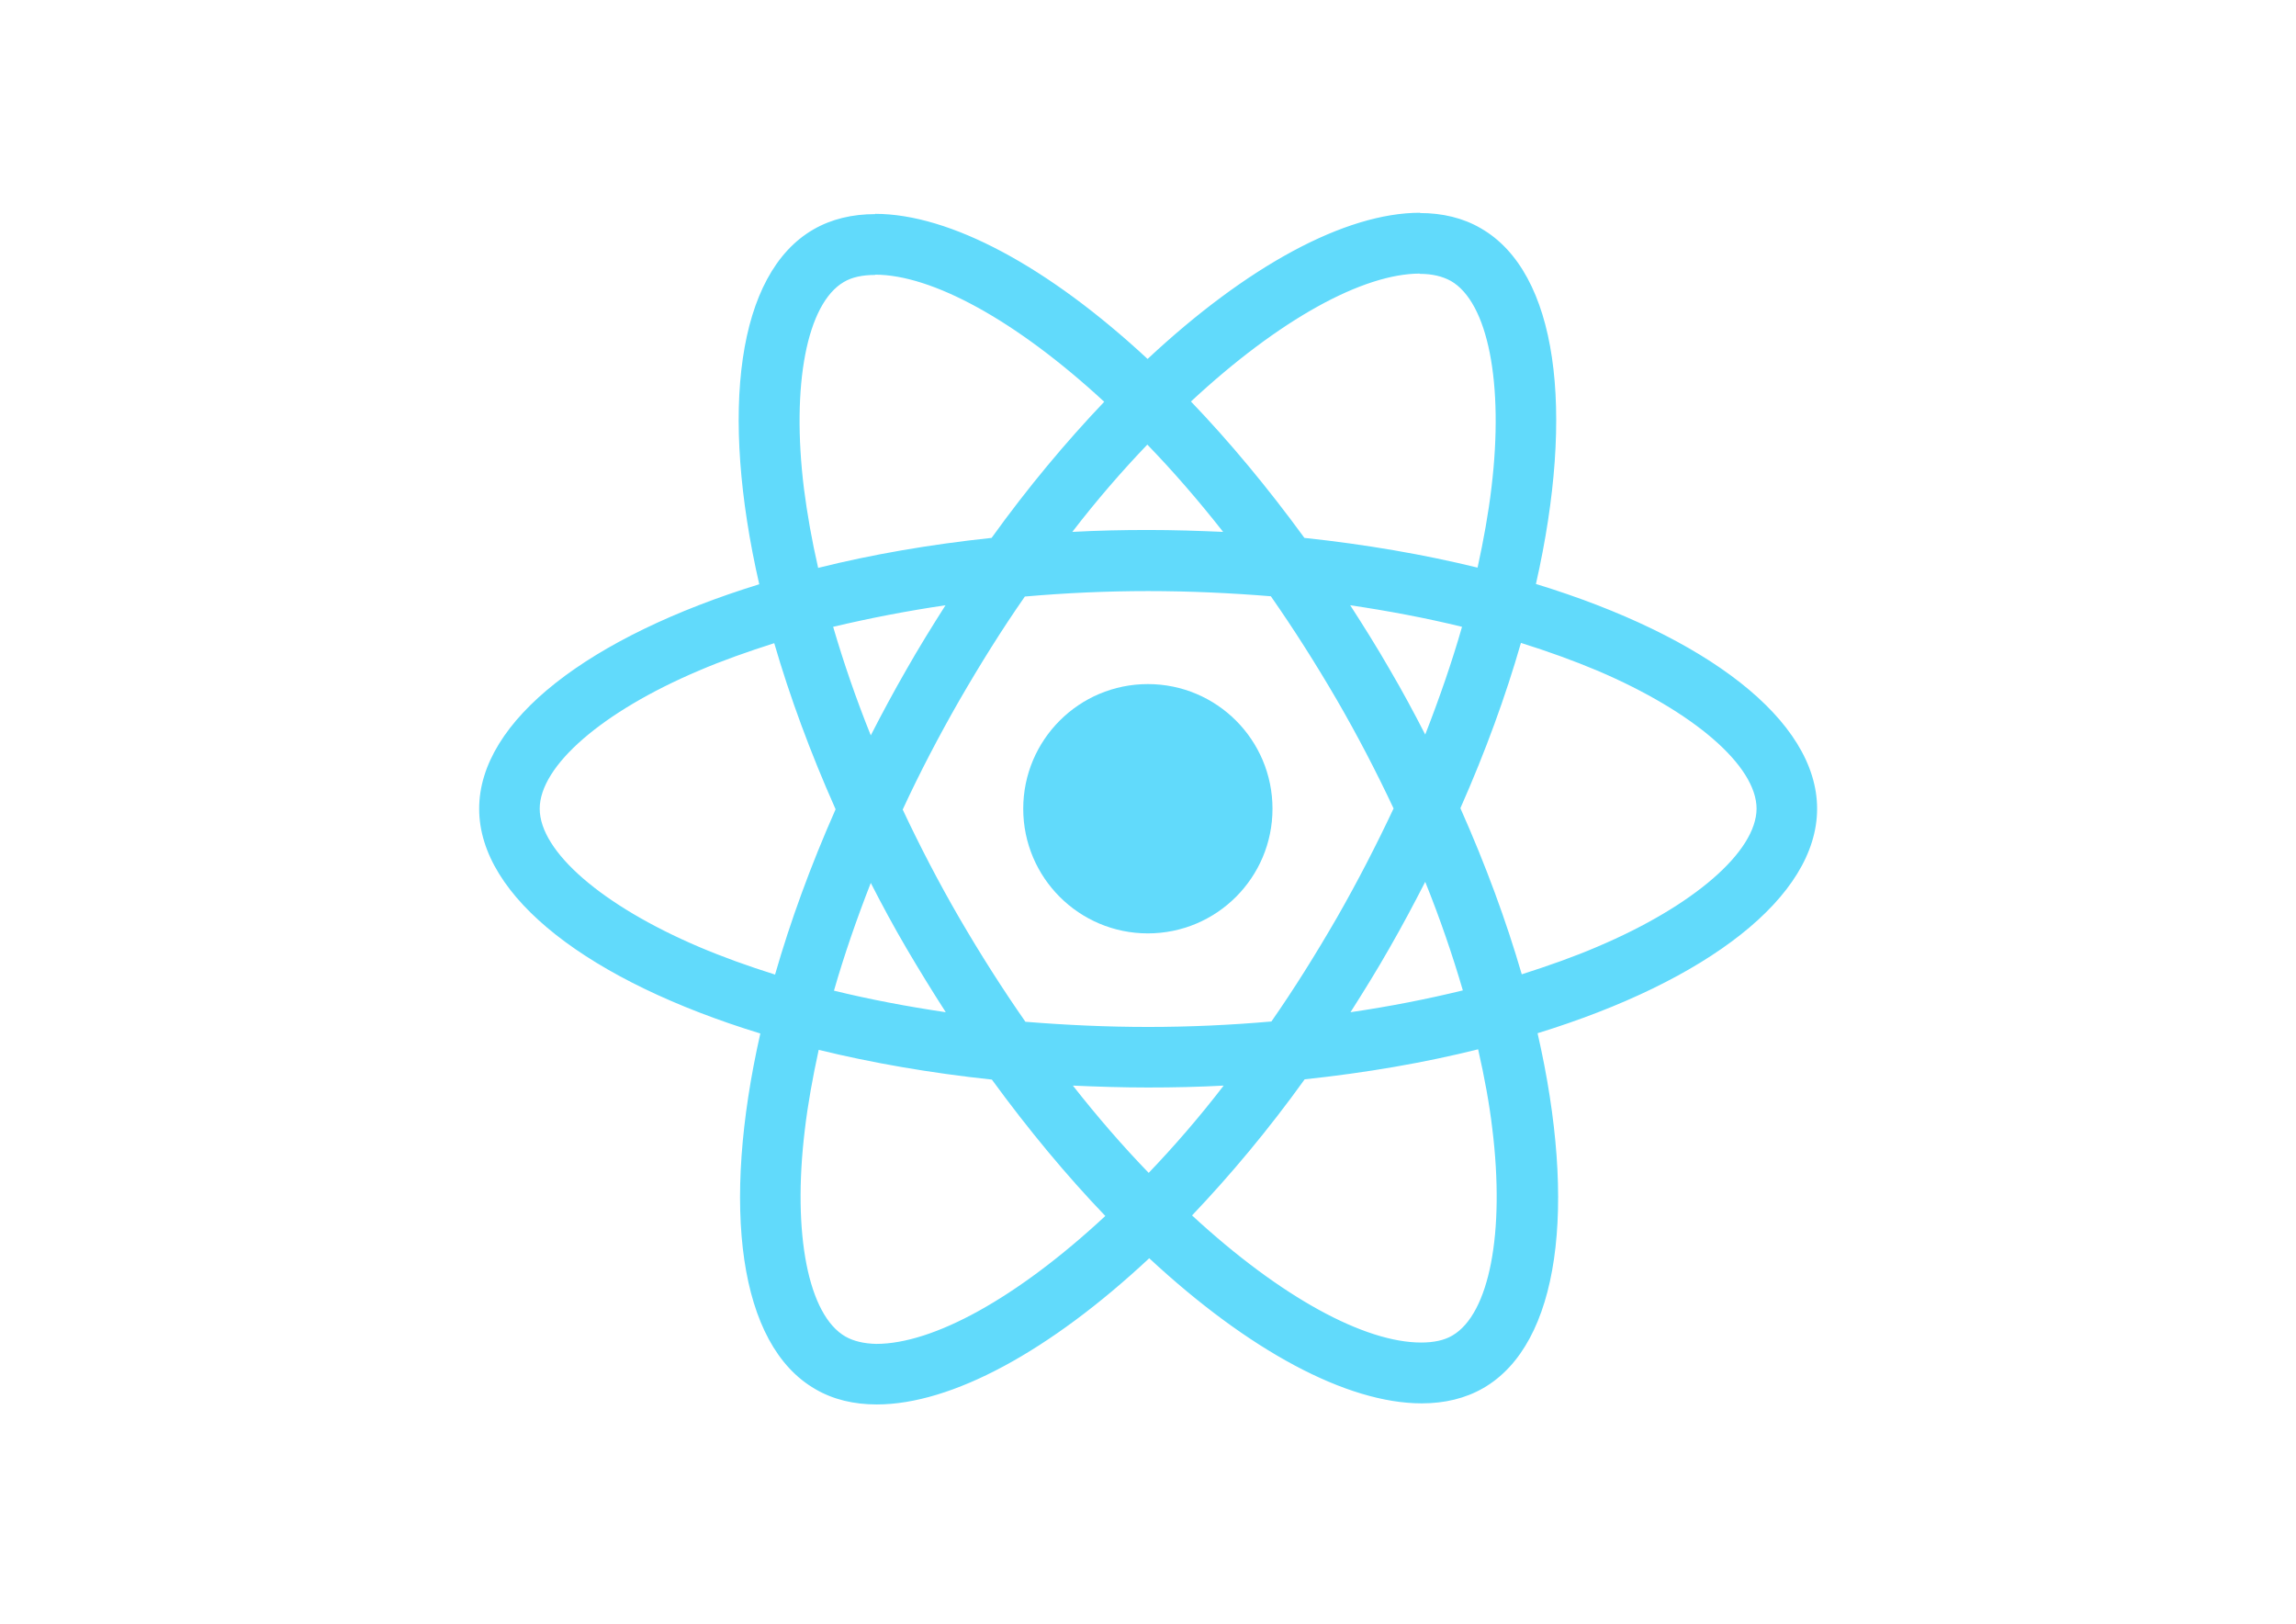
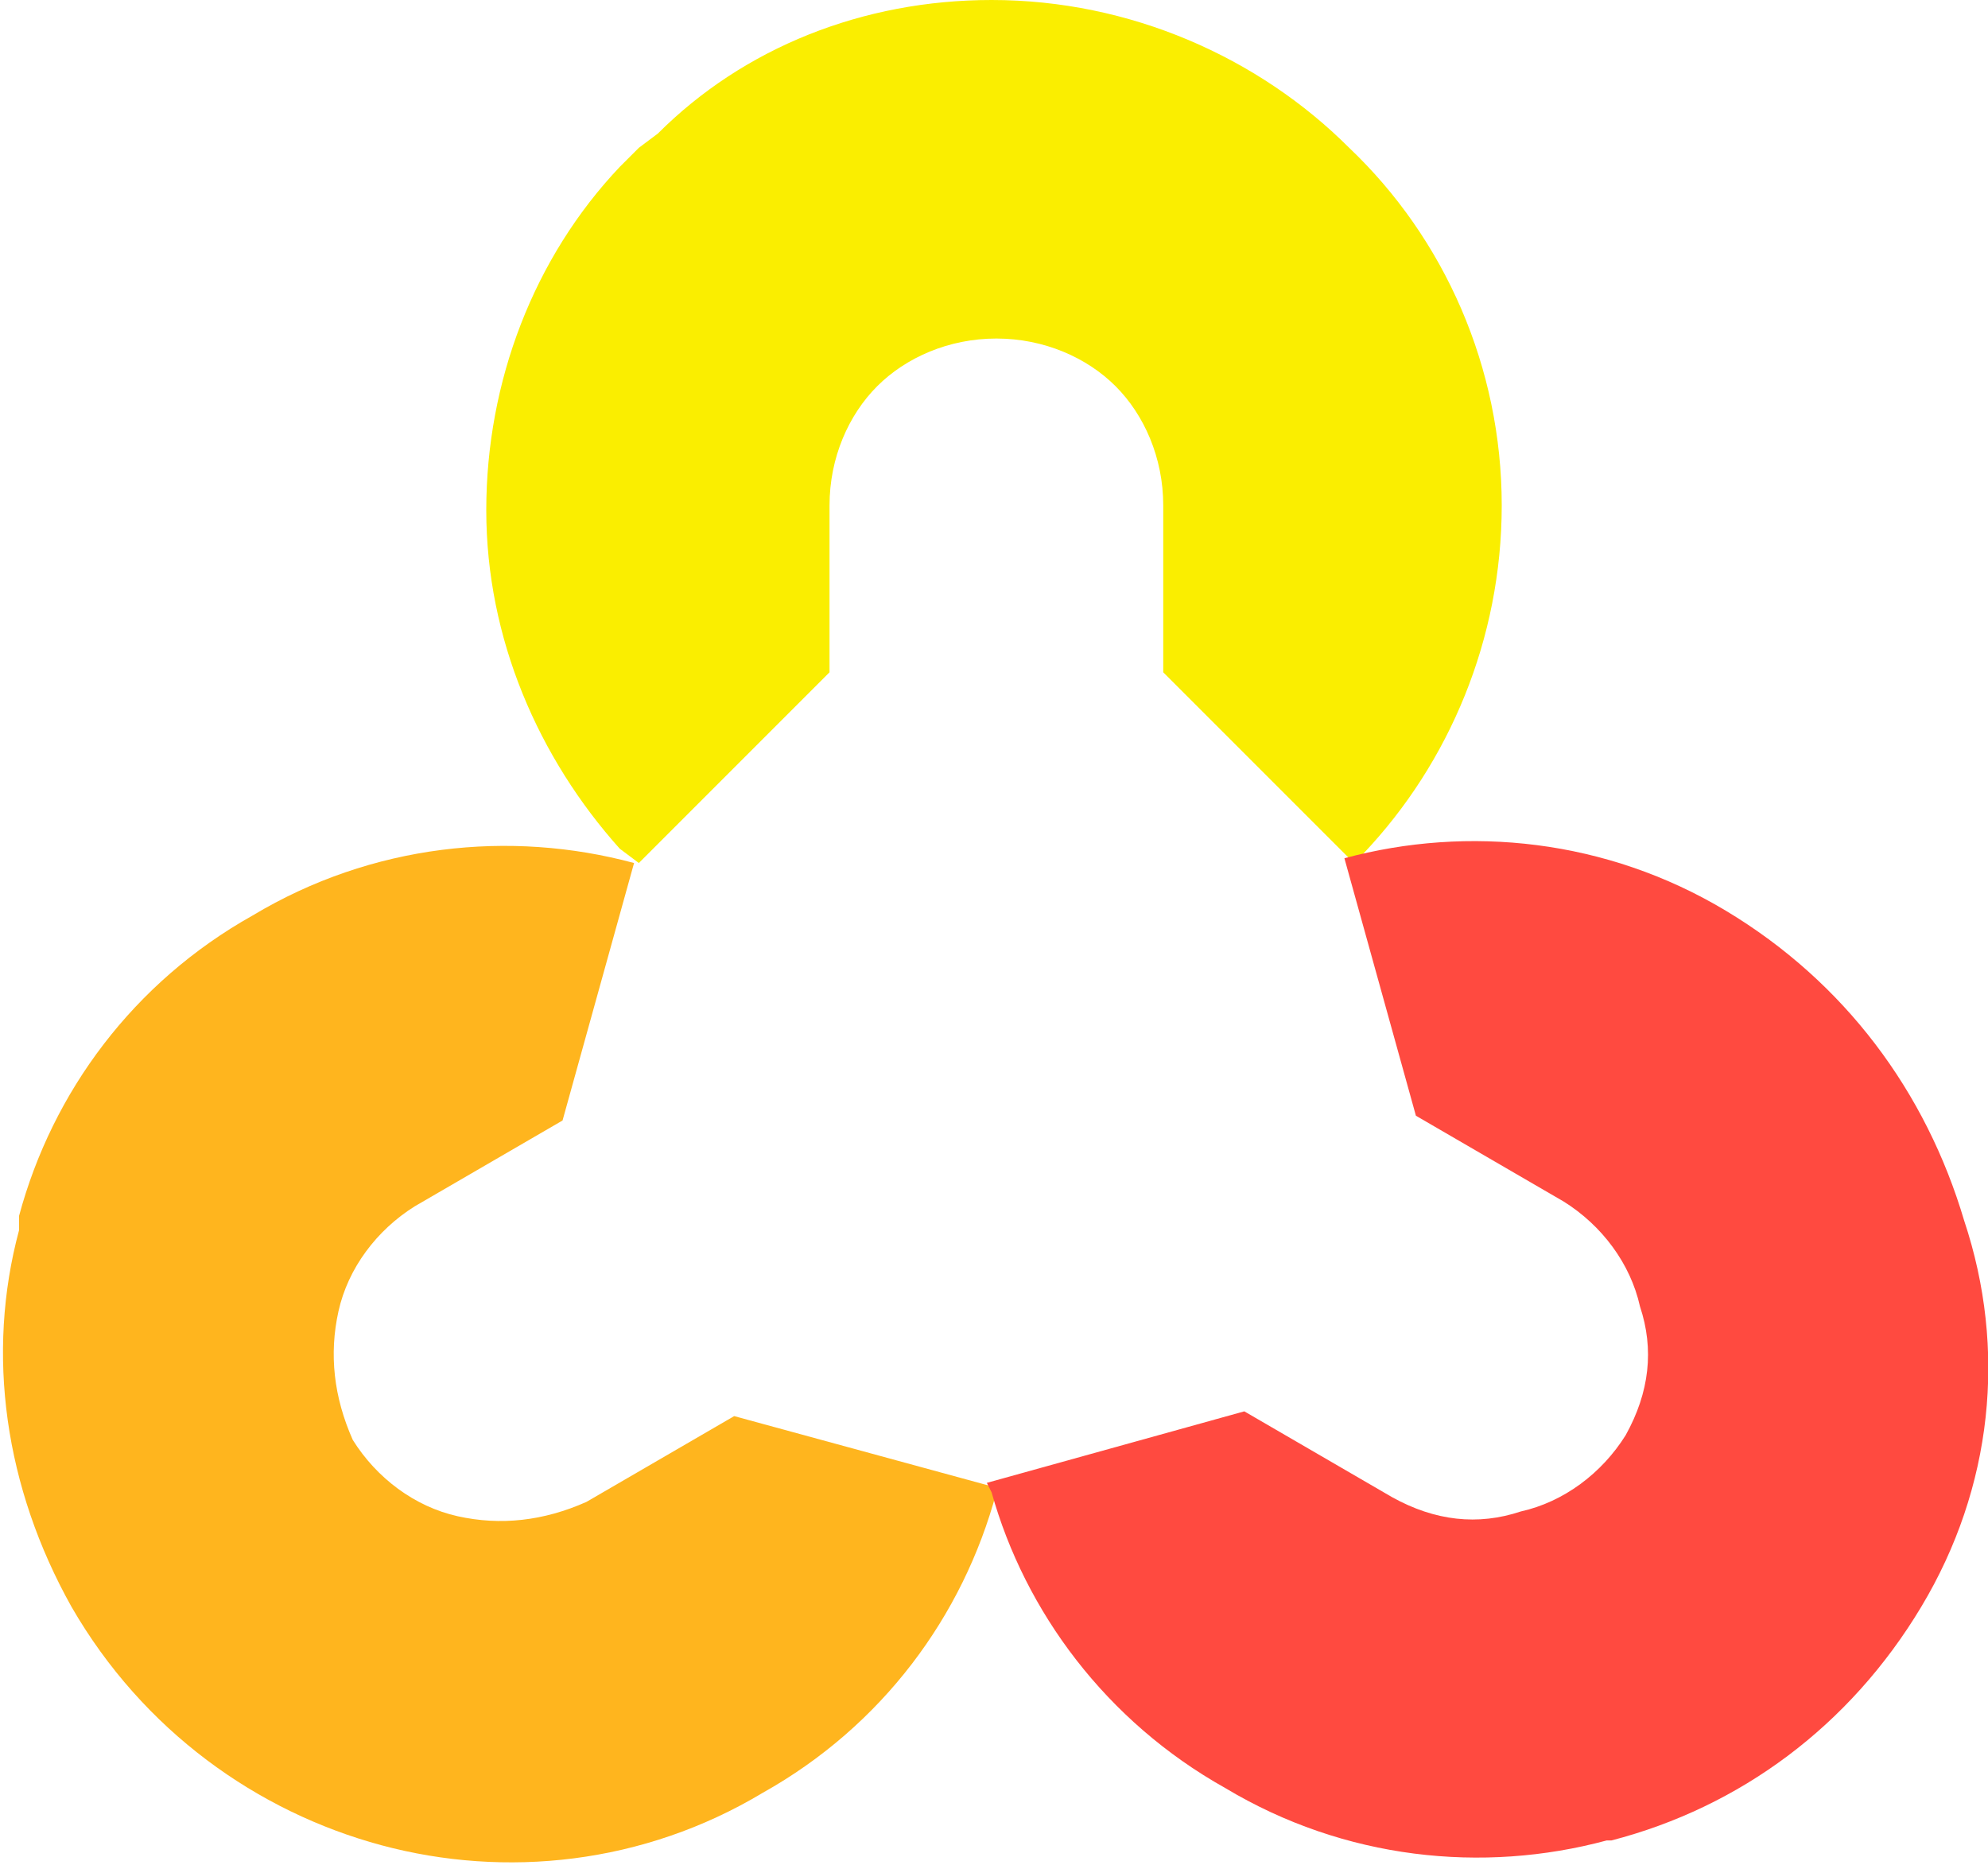
- <svg xmlns="http://www.w3.org/2000/svg" viewBox="0 0 841.9 595.3">
-   <g fill="#61DAFB">
-     <path d="M666.3 296.5c0-32.5-40.7-63.3-103.1-82.4 14.4-63.6 8-114.2-20.2-130.4-6.5-3.8-14.1-5.6-22.4-5.6v22.3c4.6 0 8.3.9 11.4 2.6 13.6 7.8 19.5 37.5 14.9 75.7-1.1 9.4-2.9 19.3-5.1 29.4-19.6-4.8-41-8.5-63.5-10.9-13.5-18.5-27.5-35.3-41.6-50 32.6-30.3 63.2-46.9 84-46.9V78c-27.5 0-63.5 19.6-99.9 53.6-36.4-33.8-72.4-53.2-99.9-53.2v22.3c20.7 0 51.4 16.5 84 46.6-14 14.7-28 31.4-41.3 49.9-22.6 2.4-44 6.1-63.6 11-2.3-10-4-19.7-5.2-29-4.7-38.2 1.1-67.9 14.6-75.8 3-1.8 6.9-2.6 11.5-2.6V78.5c-8.4 0-16 1.8-22.6 5.6-28.1 16.2-34.4 66.7-19.9 130.1-62.2 19.2-102.7 49.9-102.7 82.3 0 32.5 40.7 63.3 103.1 82.4-14.4 63.6-8 114.2 20.2 130.4 6.5 3.8 14.1 5.6 22.5 5.6 27.5 0 63.5-19.6 99.9-53.6 36.4 33.8 72.4 53.2 99.9 53.2 8.4 0 16-1.8 22.6-5.6 28.1-16.2 34.4-66.7 19.9-130.1 62-19.1 102.5-49.9 102.5-82.3zm-130.2-66.7c-3.7 12.9-8.3 26.2-13.5 39.5-4.1-8-8.4-16-13.1-24-4.6-8-9.5-15.8-14.4-23.4 14.2 2.1 27.9 4.7 41 7.9zm-45.8 106.5c-7.8 13.5-15.8 26.3-24.1 38.2-14.9 1.3-30 2-45.2 2-15.1 0-30.2-.7-45-1.9-8.3-11.9-16.4-24.6-24.2-38-7.6-13.1-14.5-26.4-20.8-39.8 6.2-13.4 13.2-26.8 20.7-39.9 7.8-13.5 15.8-26.3 24.1-38.2 14.9-1.3 30-2 45.2-2 15.1 0 30.2.7 45 1.9 8.3 11.9 16.4 24.6 24.2 38 7.6 13.1 14.5 26.4 20.8 39.8-6.3 13.4-13.2 26.8-20.7 39.9zm32.3-13c5.4 13.4 10 26.8 13.8 39.8-13.1 3.2-26.9 5.9-41.2 8 4.9-7.7 9.8-15.6 14.4-23.7 4.6-8 8.9-16.1 13-24.1zM421.2 430c-9.3-9.6-18.6-20.3-27.8-32 9 .4 18.2.7 27.5.7 9.4 0 18.7-.2 27.8-.7-9 11.7-18.3 22.4-27.5 32zm-74.4-58.9c-14.2-2.1-27.9-4.7-41-7.9 3.7-12.9 8.3-26.2 13.5-39.5 4.1 8 8.4 16 13.1 24 4.7 8 9.5 15.8 14.4 23.4zM420.7 163c9.3 9.6 18.6 20.3 27.8 32-9-.4-18.2-.7-27.5-.7-9.4 0-18.7.2-27.8.7 9-11.7 18.3-22.4 27.5-32zm-74 58.9c-4.9 7.7-9.8 15.6-14.4 23.7-4.6 8-8.9 16-13 24-5.4-13.4-10-26.8-13.8-39.8 13.1-3.1 26.9-5.8 41.2-7.9zm-90.5 125.2c-35.4-15.1-58.3-34.9-58.3-50.6 0-15.7 22.9-35.6 58.3-50.6 8.6-3.7 18-7 27.7-10.1 5.7 19.6 13.2 40 22.5 60.9-9.2 20.8-16.6 41.1-22.2 60.6-9.9-3.1-19.3-6.5-28-10.2zM310 490c-13.6-7.8-19.5-37.5-14.9-75.7 1.1-9.4 2.9-19.3 5.1-29.4 19.6 4.8 41 8.5 63.5 10.9 13.5 18.5 27.5 35.3 41.6 50-32.6 30.3-63.2 46.9-84 46.9-4.5-.1-8.3-1-11.3-2.7zm237.2-76.2c4.7 38.2-1.1 67.9-14.6 75.8-3 1.8-6.9 2.6-11.5 2.6-20.7 0-51.4-16.5-84-46.6 14-14.7 28-31.4 41.3-49.9 22.6-2.4 44-6.1 63.6-11 2.3 10.1 4.1 19.8 5.2 29.1zm38.5-66.7c-8.6 3.7-18 7-27.7 10.1-5.7-19.6-13.2-40-22.5-60.9 9.2-20.8 16.6-41.1 22.2-60.6 9.9 3.1 19.3 6.5 28.1 10.2 35.4 15.1 58.3 34.9 58.3 50.6-.1 15.7-23 35.6-58.4 50.6zM320.8 78.4z" />
-     <circle cx="420.9" cy="296.5" r="45.7" />
-     <path d="M520.5 78.1z" />
+ <svg xmlns="http://www.w3.org/2000/svg" version="1.1" id="Layer_1" x="0px" y="0px" viewBox="0 0 41.7 39.1" style="enable-background:new 0 0 41.7 39.1;" xml:space="preserve">
+   <style type="text/css">
+ 	.st0{fill:#FAEE00;}
+ 	.st1{fill:#FFB51E;}
+ 	.st2{fill:#FF4A40;}
+ </style>
+   <g>
+     <g>
+       <g>
+         <path class="st0" d="M31.5,10.6c0,2.8-1.1,5.4-2.9,7.3l-0.2,0.2l-4-4v-3.5c0-1-0.4-1.9-1-2.5s-1.5-1-2.5-1c-1,0-1.9,0.4-2.5,1     s-1,1.5-1,2.5v3.5l-4,4L13,17.8l0,0c-1.7-1.9-2.8-4.4-2.8-7.1s1-5.3,2.8-7.2l0.2-0.2l0.2-0.2l0.4-0.3C15.6,1,18.1,0,20.8,0     c2.9,0,5.6,1.2,7.5,3.1C30.3,5,31.5,7.7,31.5,10.6z" />
+       </g>
+     </g>
+     <g>
+       <g>
+         <path class="st1" d="M20.9,31.2l0,0.1c-0.7,2.6-2.4,4.9-4.9,6.3c-2.5,1.5-5.4,1.8-8,1.1l0,0c-2.6-0.7-5-2.4-6.5-5     c-1.4-2.5-1.8-5.3-1.1-7.9l0-0.2l0-0.1c0.7-2.6,2.4-4.9,4.9-6.3c2.5-1.5,5.4-1.8,8-1.1l0,0l-1.5,5.4l-3.1,1.8     c-0.8,0.5-1.4,1.3-1.6,2.2c-0.2,0.9-0.1,1.8,0.3,2.7c0.5,0.8,1.3,1.4,2.2,1.6c0.9,0.2,1.8,0.1,2.7-0.3l3.1-1.8L20.9,31.2z" />
+       </g>
+     </g>
+     <g>
+       <g>
+         <path class="st2" d="M40.3,33.7c-1.5,2.5-3.8,4.2-6.5,4.9c0,0,0,0-0.1,0c-2.6,0.7-5.5,0.4-8-1.1c-2.5-1.4-4.2-3.7-4.9-6.2     l-0.1-0.2l5.4-1.5l3.1,1.8c0.9,0.5,1.8,0.6,2.7,0.3c0.9-0.2,1.7-0.8,2.2-1.6c0.5-0.9,0.6-1.8,0.3-2.7c-0.2-0.9-0.8-1.7-1.6-2.2     l-3.1-1.8l-1.5-5.4l0,0c2.6-0.7,5.5-0.4,8,1.1c2.5,1.5,4.2,3.8,5,6.5l0,0C42.1,28.3,41.8,31.2,40.3,33.7z" />
+         <path class="st2" d="M33.9,38.7L33.9,38.7L33.9,38.7C33.8,38.7,33.9,38.7,33.9,38.7z" />
+       </g>
+     </g>
  </g>
</svg>
